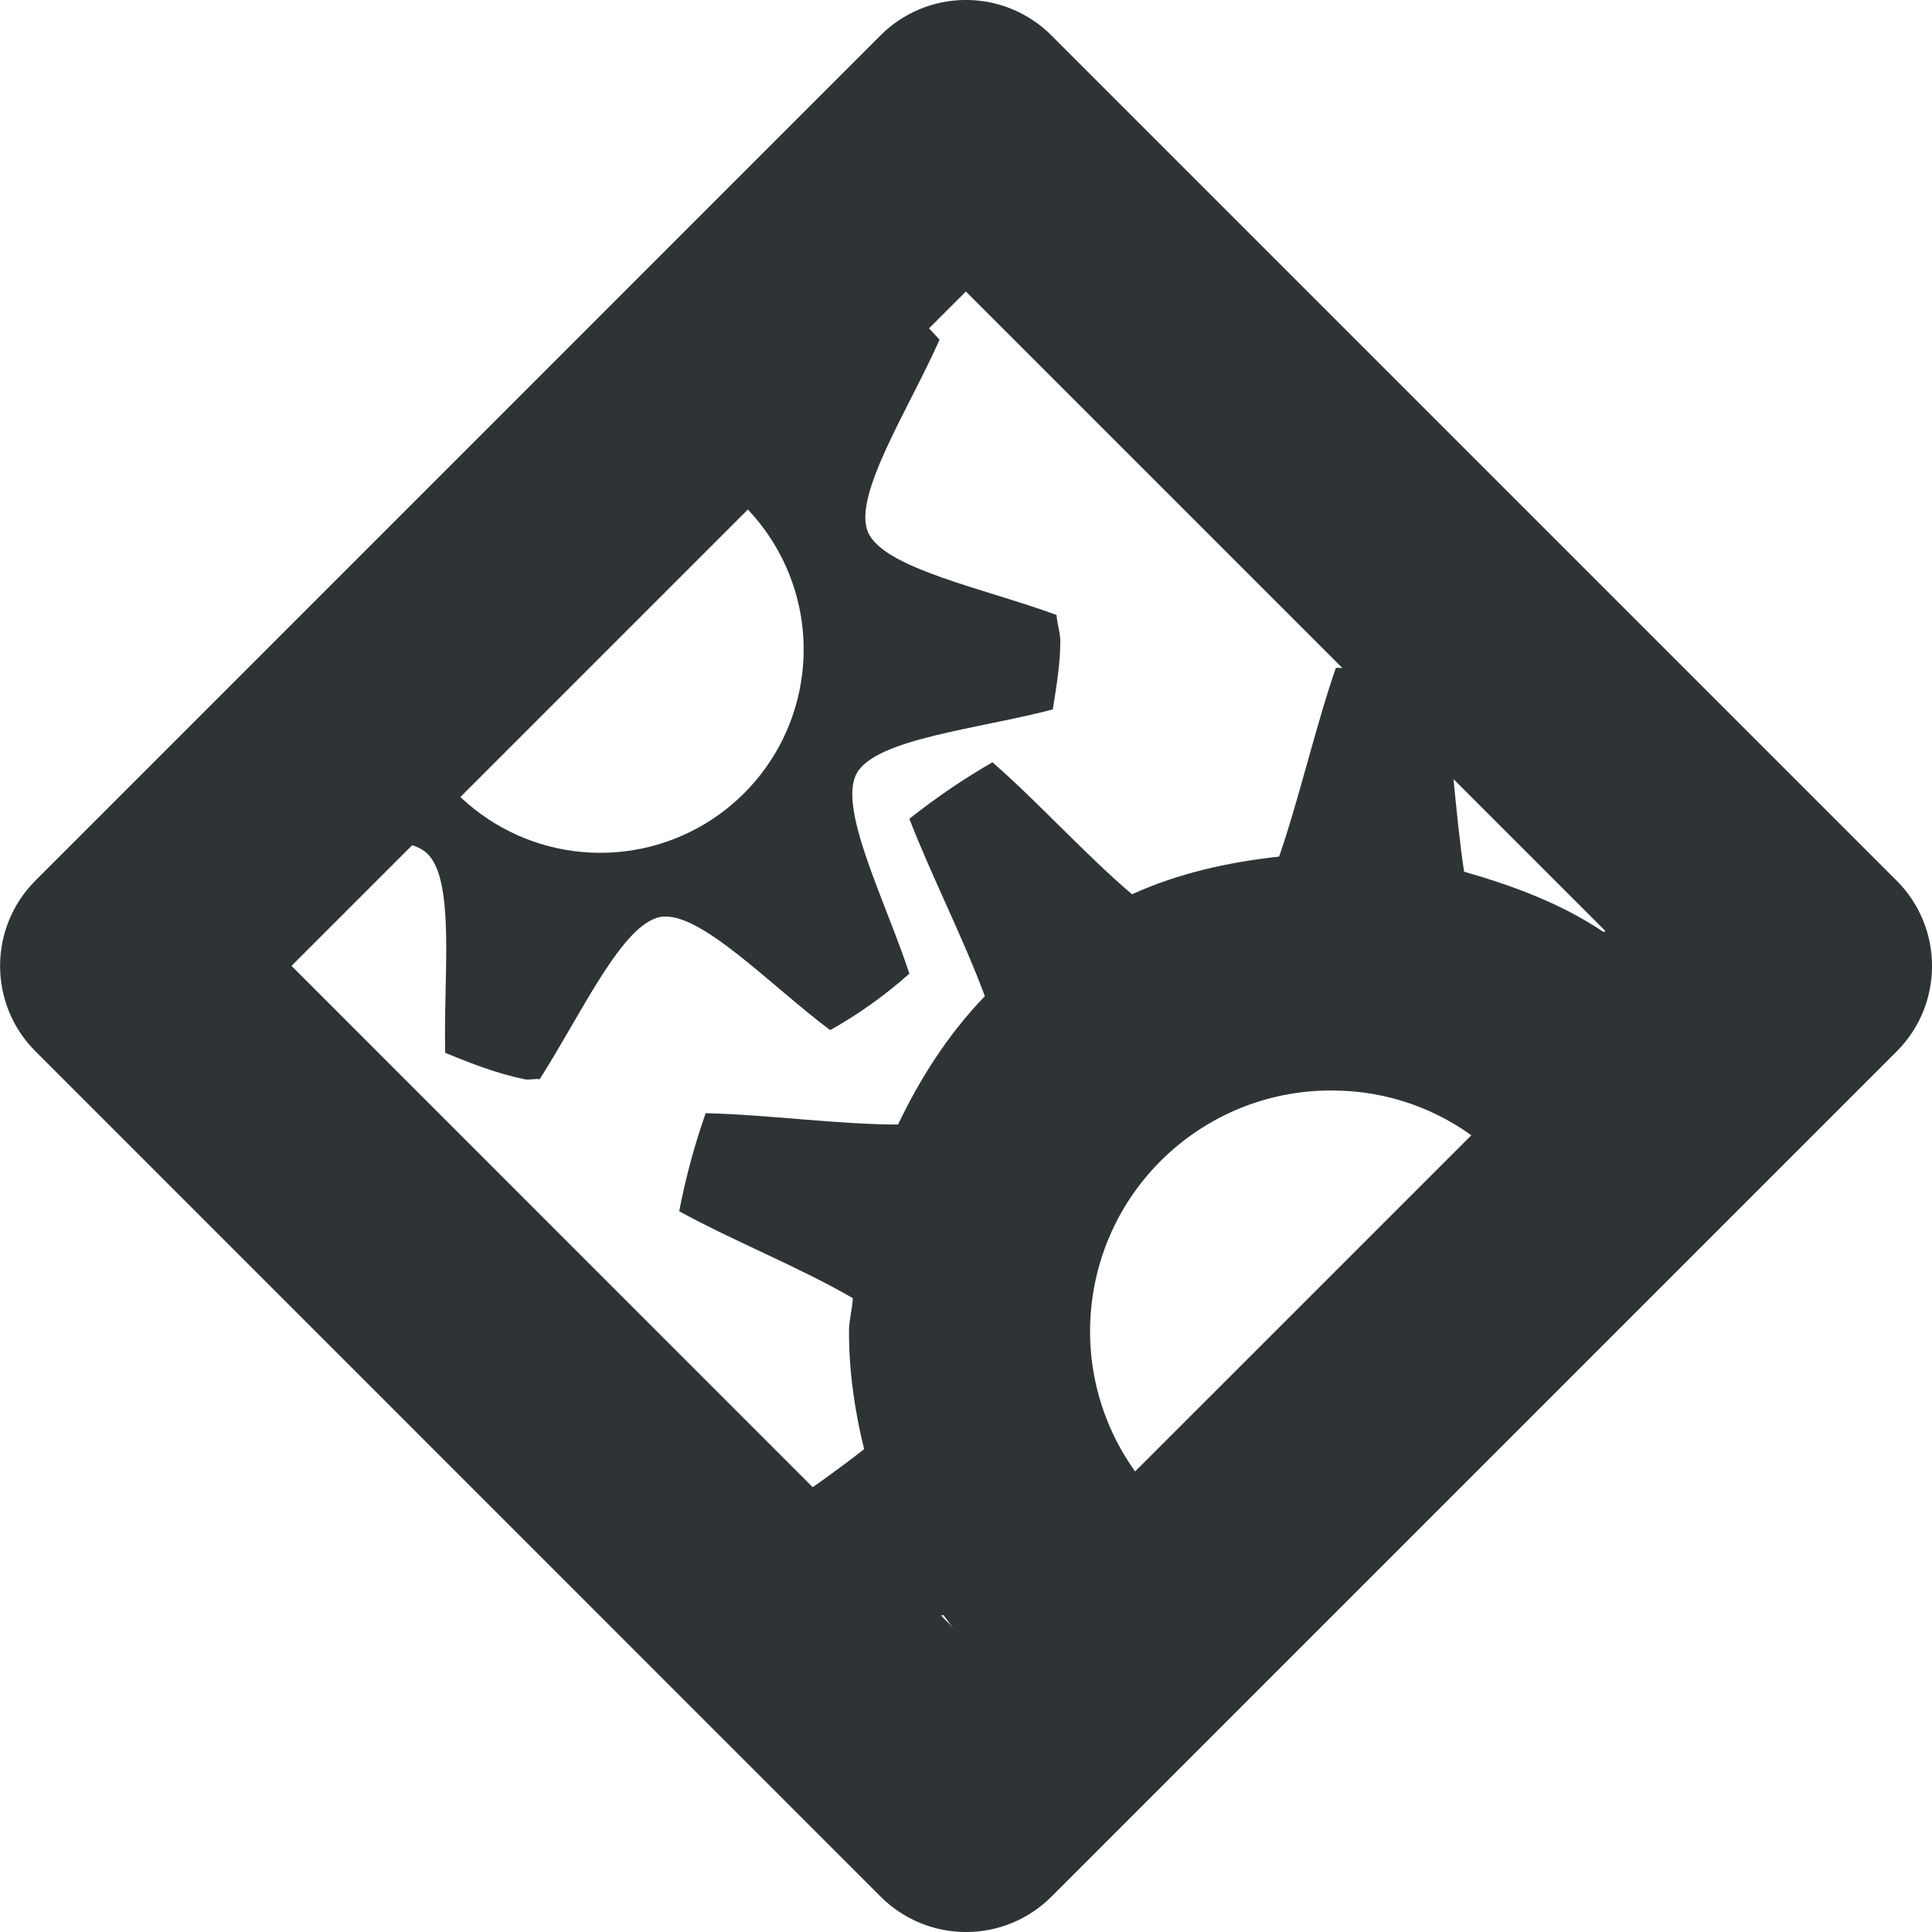
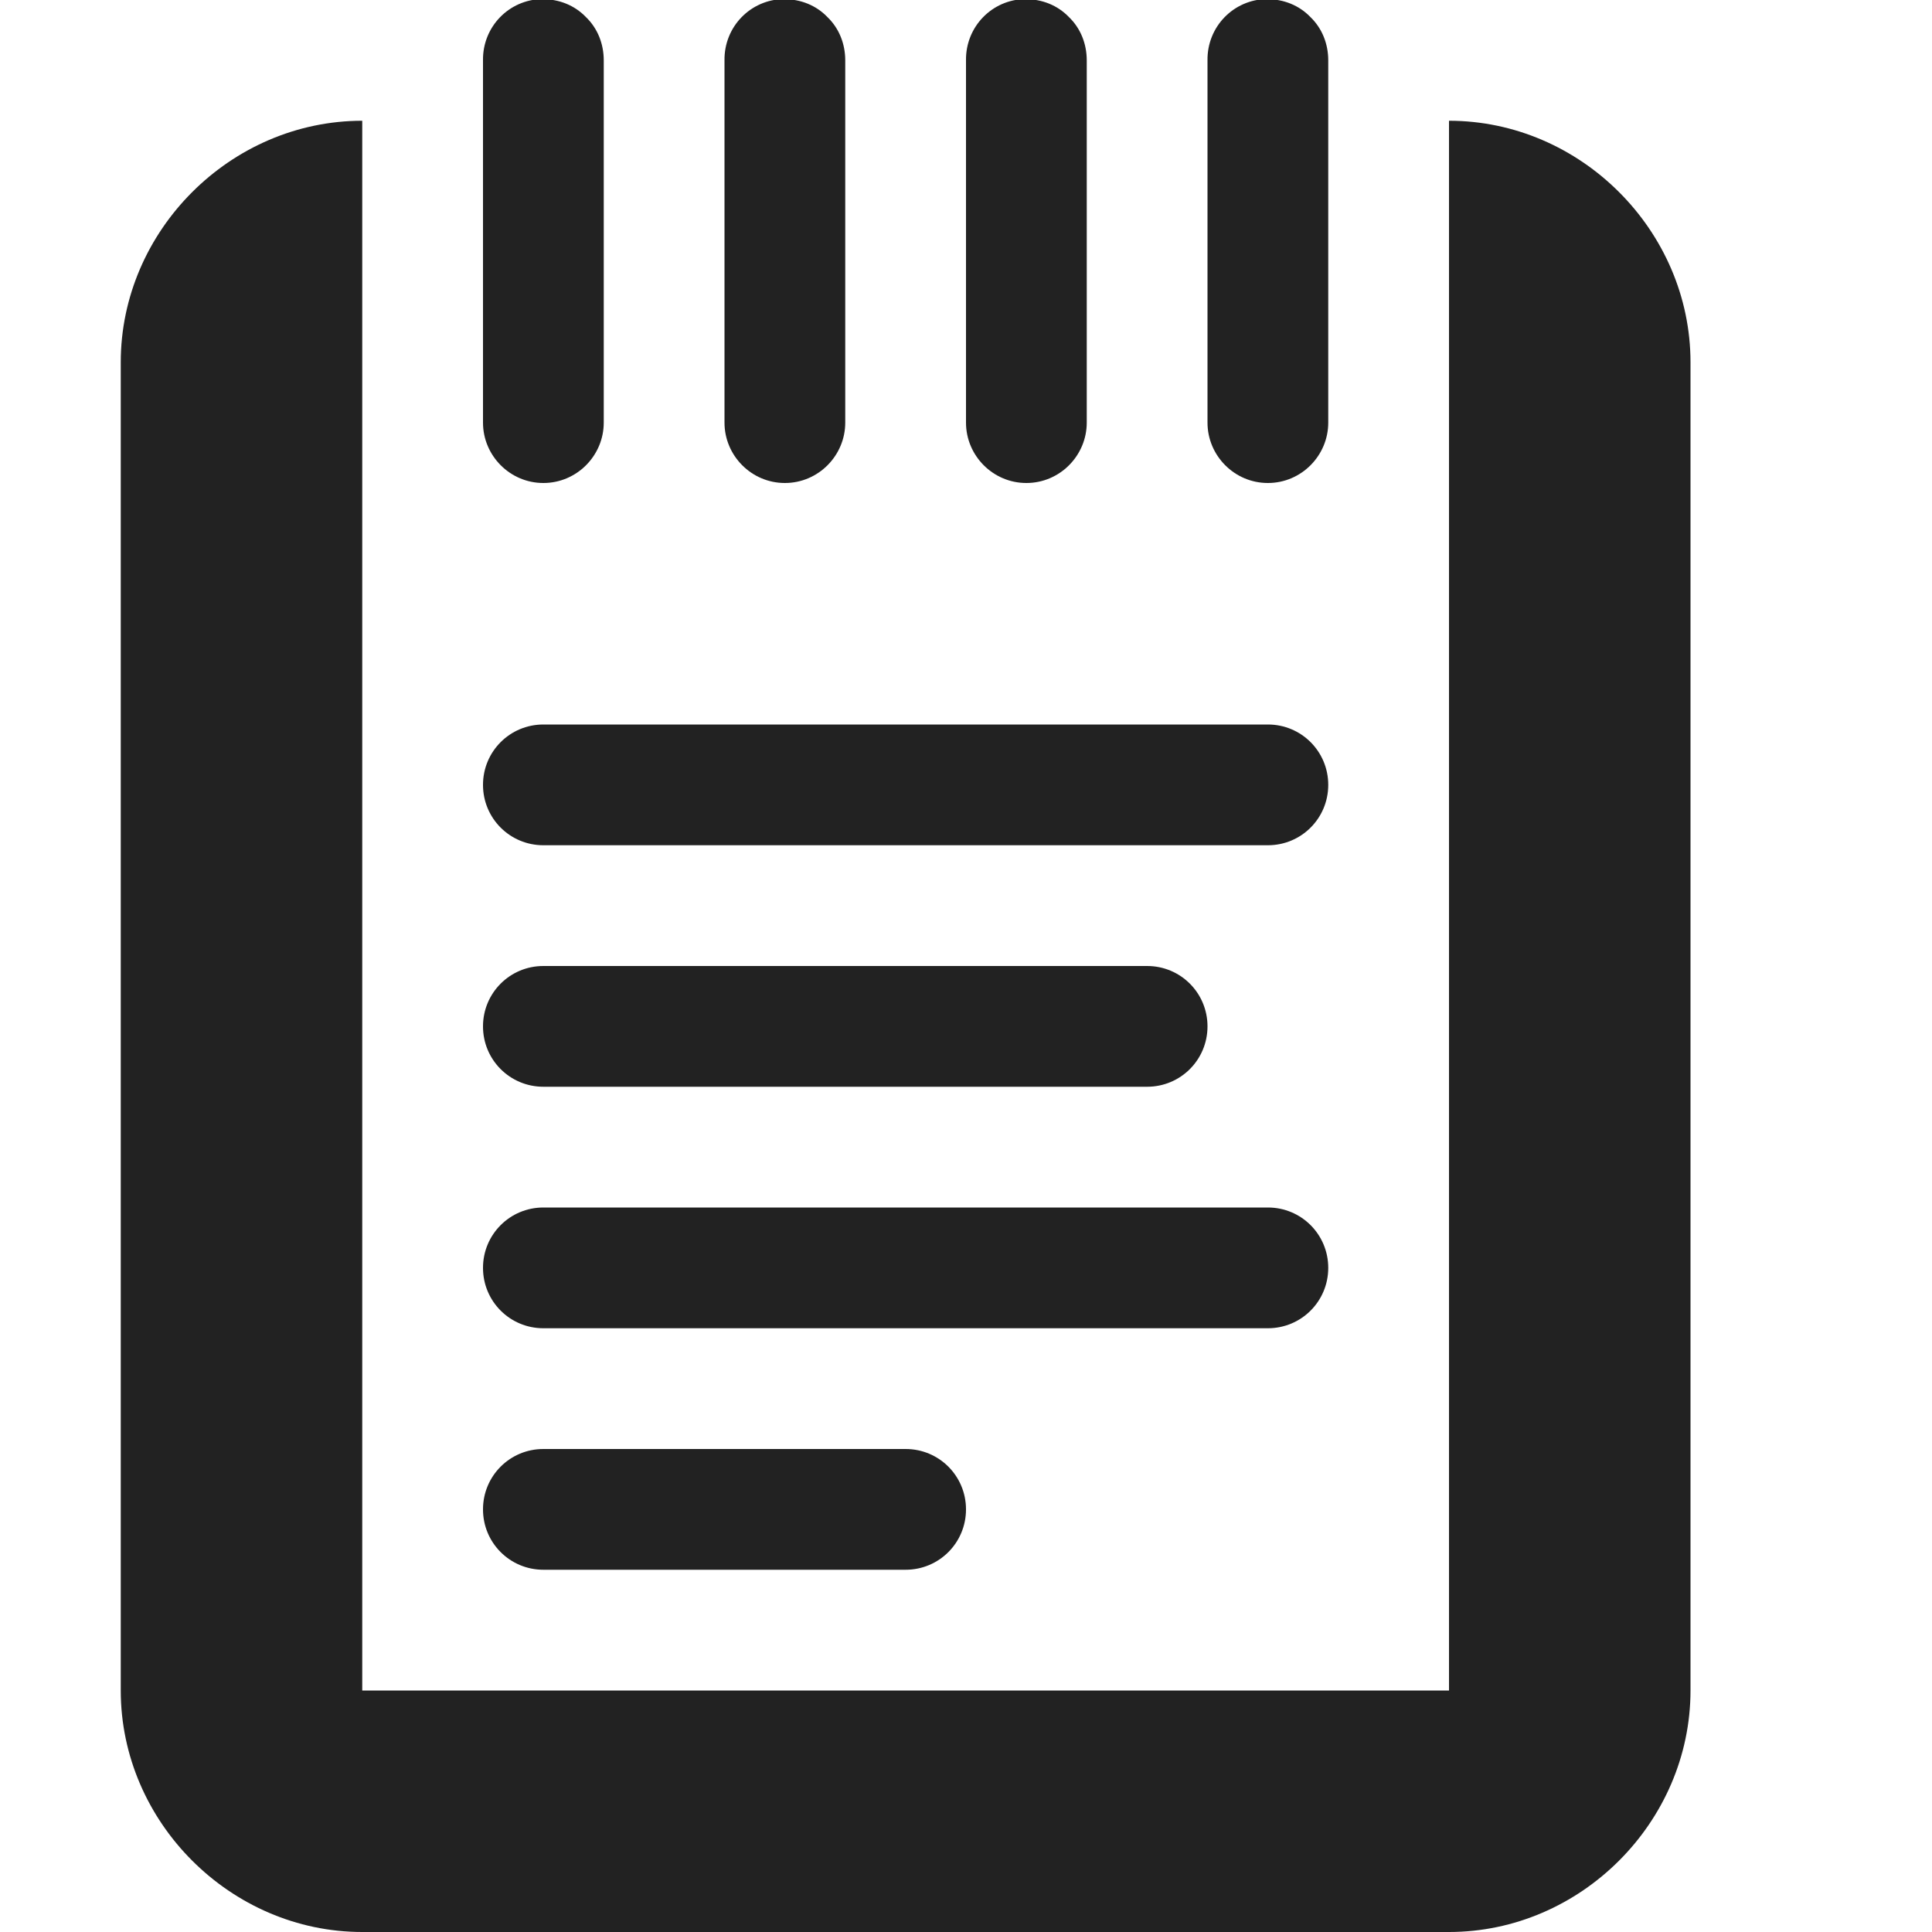
- <svg xmlns="http://www.w3.org/2000/svg" width="16" height="16">
-   <g color="#000" fill="#2e3436">
-     <path d="M7.188 2.281c-.094.056-.192.125-.29.19L5.566 3.803a1.684 1.684 0 11-2.17 2.17L2.332 7.037c.506-.069 1.017-.136 1.2.026.242.214.139 1.031.155 1.656.213.088.427.171.657.219.04.008.085-.007.125 0 .337-.525.683-1.288 1-1.344.322-.057.905.562 1.406.937a3.67 3.67 0 00.656-.468c-.195-.595-.594-1.369-.437-1.657.158-.29 1.019-.37 1.625-.531.028-.183.062-.371.062-.562 0-.075-.027-.146-.031-.22-.587-.217-1.435-.385-1.562-.687-.128-.302.34-1.021.593-1.593a3.722 3.722 0 00-.593-.532zm3.875 3.25c-.165.475-.305 1.086-.47 1.563-.43.047-.84.14-1.218.312-.38-.322-.787-.773-1.156-1.093a5.562 5.562 0 00-.688.468c.177.46.453 1.001.625 1.469-.298.309-.531.67-.719 1.063-.494 0-1.102-.084-1.593-.094a5.68 5.68 0 00-.219.812c.435.24 1.006.468 1.438.72-.006.093-.032.185-.032.28 0 .333.049.66.125.97-.382.304-.898.63-1.28.937.015.044.04.083.058.127l.613.613c.417-.1.868-.223 1.266-.303.248.343.532.626.875.875-.027.135-.068.283-.104.428.174-.063.34-.155.482-.297l1.432-1.432a1.994 1.994 0 01.533-3.918c.919 0 1.684.623 1.918 1.467l1.338-1.338c.06-.06.11-.124.156-.191-.035-.062-.06-.13-.1-.188.096-.152.205-.31.315-.47.017-.348-.1-.7-.37-.971l-.177-.176c-.28.192-.561.387-.83.555-.345-.233-.746-.383-1.156-.5-.077-.507-.107-1.132-.187-1.625a5.44 5.44 0 00-.875-.063zm-9.247.608c-.087.068-.173.138-.254.205l.014.035z" style="marker:none" overflow="visible" />
-     <path d="M8.707.293a1 1 0 00-1.415 0l-6.999 7a1 1 0 000 1.413l7 7.001a1 1 0 001.415 0l7-7a1 1 0 000-1.413zm-.708 2.121l5.587 5.587L8 13.586 2.414 7.999z" style="line-height:normal;font-variant-ligatures:normal;font-variant-position:normal;font-variant-caps:normal;font-variant-numeric:normal;font-variant-alternates:normal;font-feature-settings:normal;text-indent:0;text-align:start;text-decoration-line:none;text-decoration-style:solid;text-decoration-color:#000;text-transform:none;text-orientation:mixed;shape-padding:0;isolation:auto;mix-blend-mode:normal;marker:none" font-weight="400" font-family="sans-serif" overflow="visible" />
+ <svg xmlns="http://www.w3.org/2000/svg" height="16px" viewBox="0 0 16 16" width="16px">
+   <g fill="#222222">
+     <path d="m 4.5 6 c -0.277 0 -0.5 0.223 -0.5 0.5 s 0.223 0.5 0.5 0.5 h 6 c 0.277 0 0.5 -0.223 0.5 -0.5 s -0.223 -0.5 -0.5 -0.5 z m 0 2 c -0.277 0 -0.5 0.223 -0.5 0.5 s 0.223 0.5 0.5 0.5 h 5 c 0.277 0 0.5 -0.223 0.5 -0.5 s -0.223 -0.5 -0.5 -0.5 z m 0 2 c -0.277 0 -0.5 0.223 -0.5 0.5 s 0.223 0.5 0.5 0.5 h 6 c 0.277 0 0.5 -0.223 0.5 -0.5 s -0.223 -0.5 -0.5 -0.5 z m 0 2 c -0.277 0 -0.5 0.223 -0.5 0.5 s 0.223 0.5 0.5 0.5 h 3 c 0.277 0 0.5 -0.223 0.5 -0.5 s -0.223 -0.5 -0.5 -0.5 z m 0 0" />
+     <path d="m 3 1 c -1.09 0 -2 0.91 -2 2 v 11 c 0 1.09 0.91 2 2 2 h 9 c 1.09 0 2 -0.91 2 -2 v -11 c 0 -1.09 -0.91 -2 -2 -2 v 13 h -9 z m 0 0" />
+     <path d="m 4.492 -0.008 c -0.277 0.004 -0.496 0.23 -0.492 0.508 v 3 c 0 0.273 0.223 0.5 0.5 0.5 s 0.5 -0.227 0.5 -0.5 v -3 c 0 -0.137 -0.051 -0.266 -0.148 -0.359 c -0.094 -0.098 -0.223 -0.148 -0.359 -0.148 z m 2 0 c -0.277 0.004 -0.496 0.23 -0.492 0.508 v 3 c 0 0.273 0.223 0.5 0.5 0.5 s 0.5 -0.227 0.5 -0.5 v -3 c 0 -0.137 -0.051 -0.266 -0.148 -0.359 c -0.094 -0.098 -0.223 -0.148 -0.359 -0.148 z m 2 0 c -0.277 0.004 -0.496 0.23 -0.492 0.508 v 3 c 0 0.273 0.223 0.5 0.5 0.5 s 0.5 -0.227 0.5 -0.5 v -3 c 0 -0.137 -0.051 -0.266 -0.148 -0.359 c -0.094 -0.098 -0.223 -0.148 -0.359 -0.148 z m 2 0 c -0.277 0.004 -0.496 0.23 -0.492 0.508 v 3 c 0 0.273 0.223 0.5 0.5 0.5 s 0.5 -0.227 0.5 -0.5 v -3 c 0 -0.137 -0.051 -0.266 -0.148 -0.359 c -0.094 -0.098 -0.223 -0.148 -0.359 -0.148 z m 0 0" />
  </g>
</svg>
